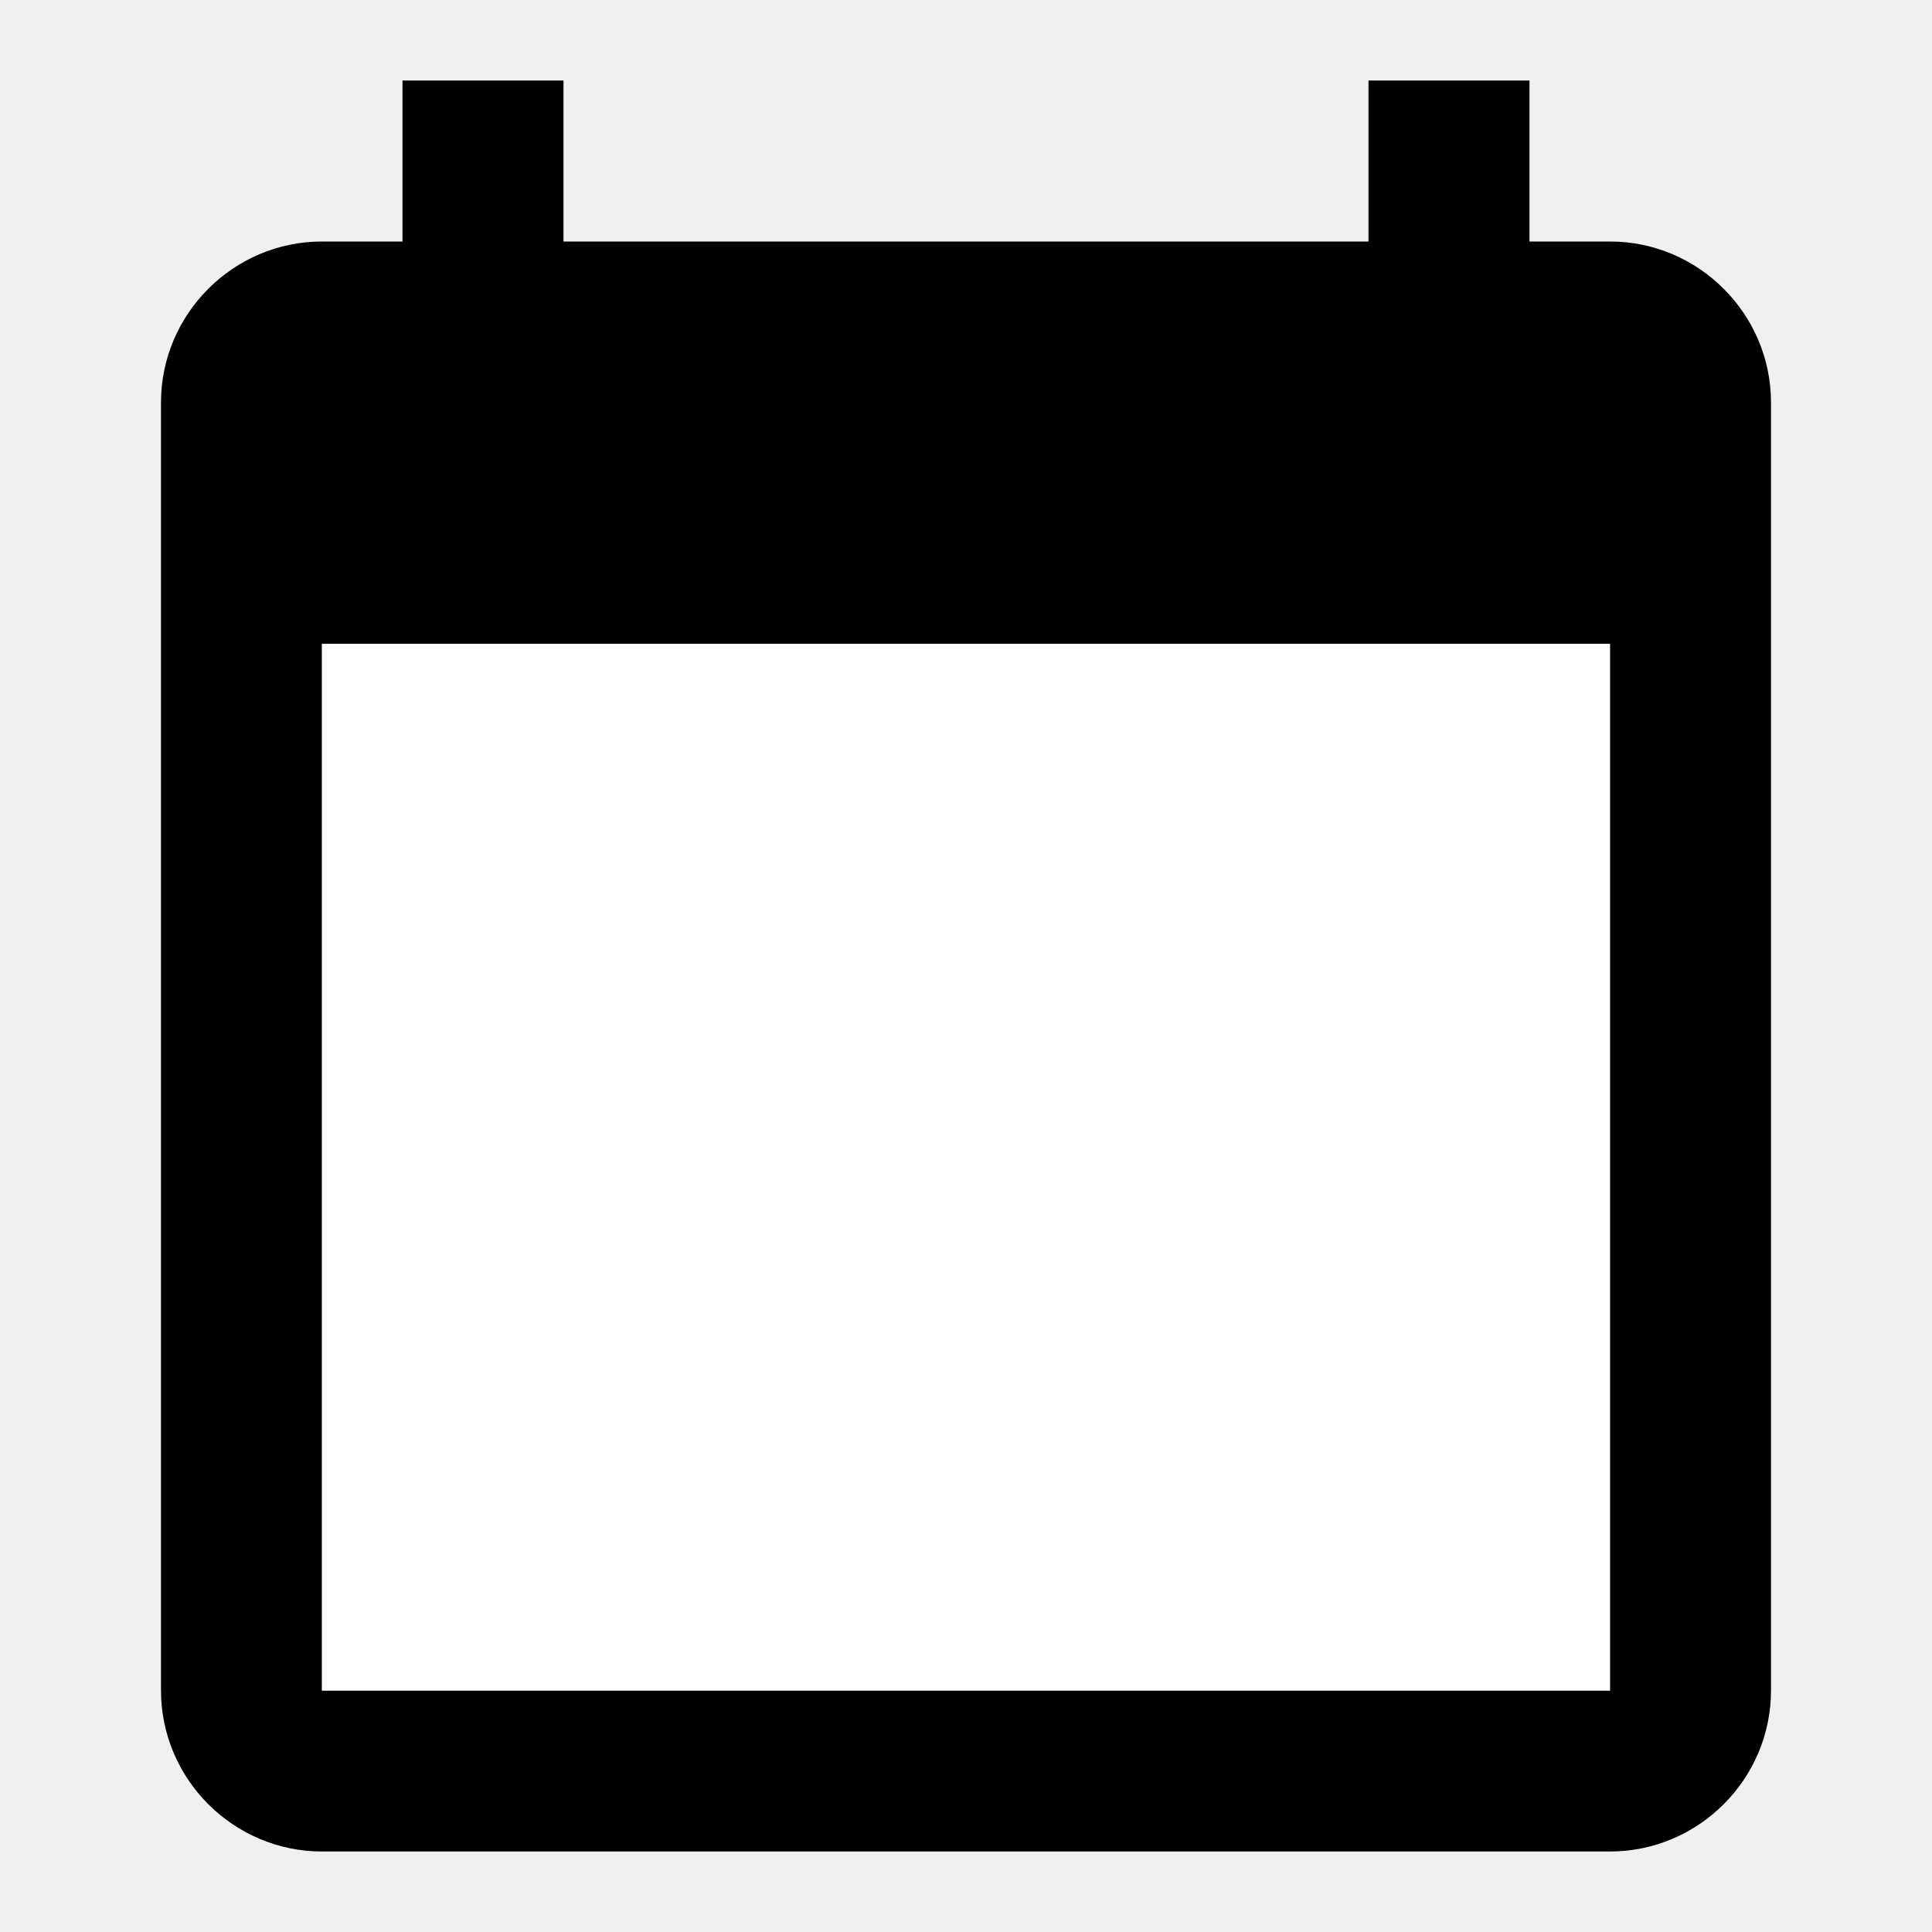
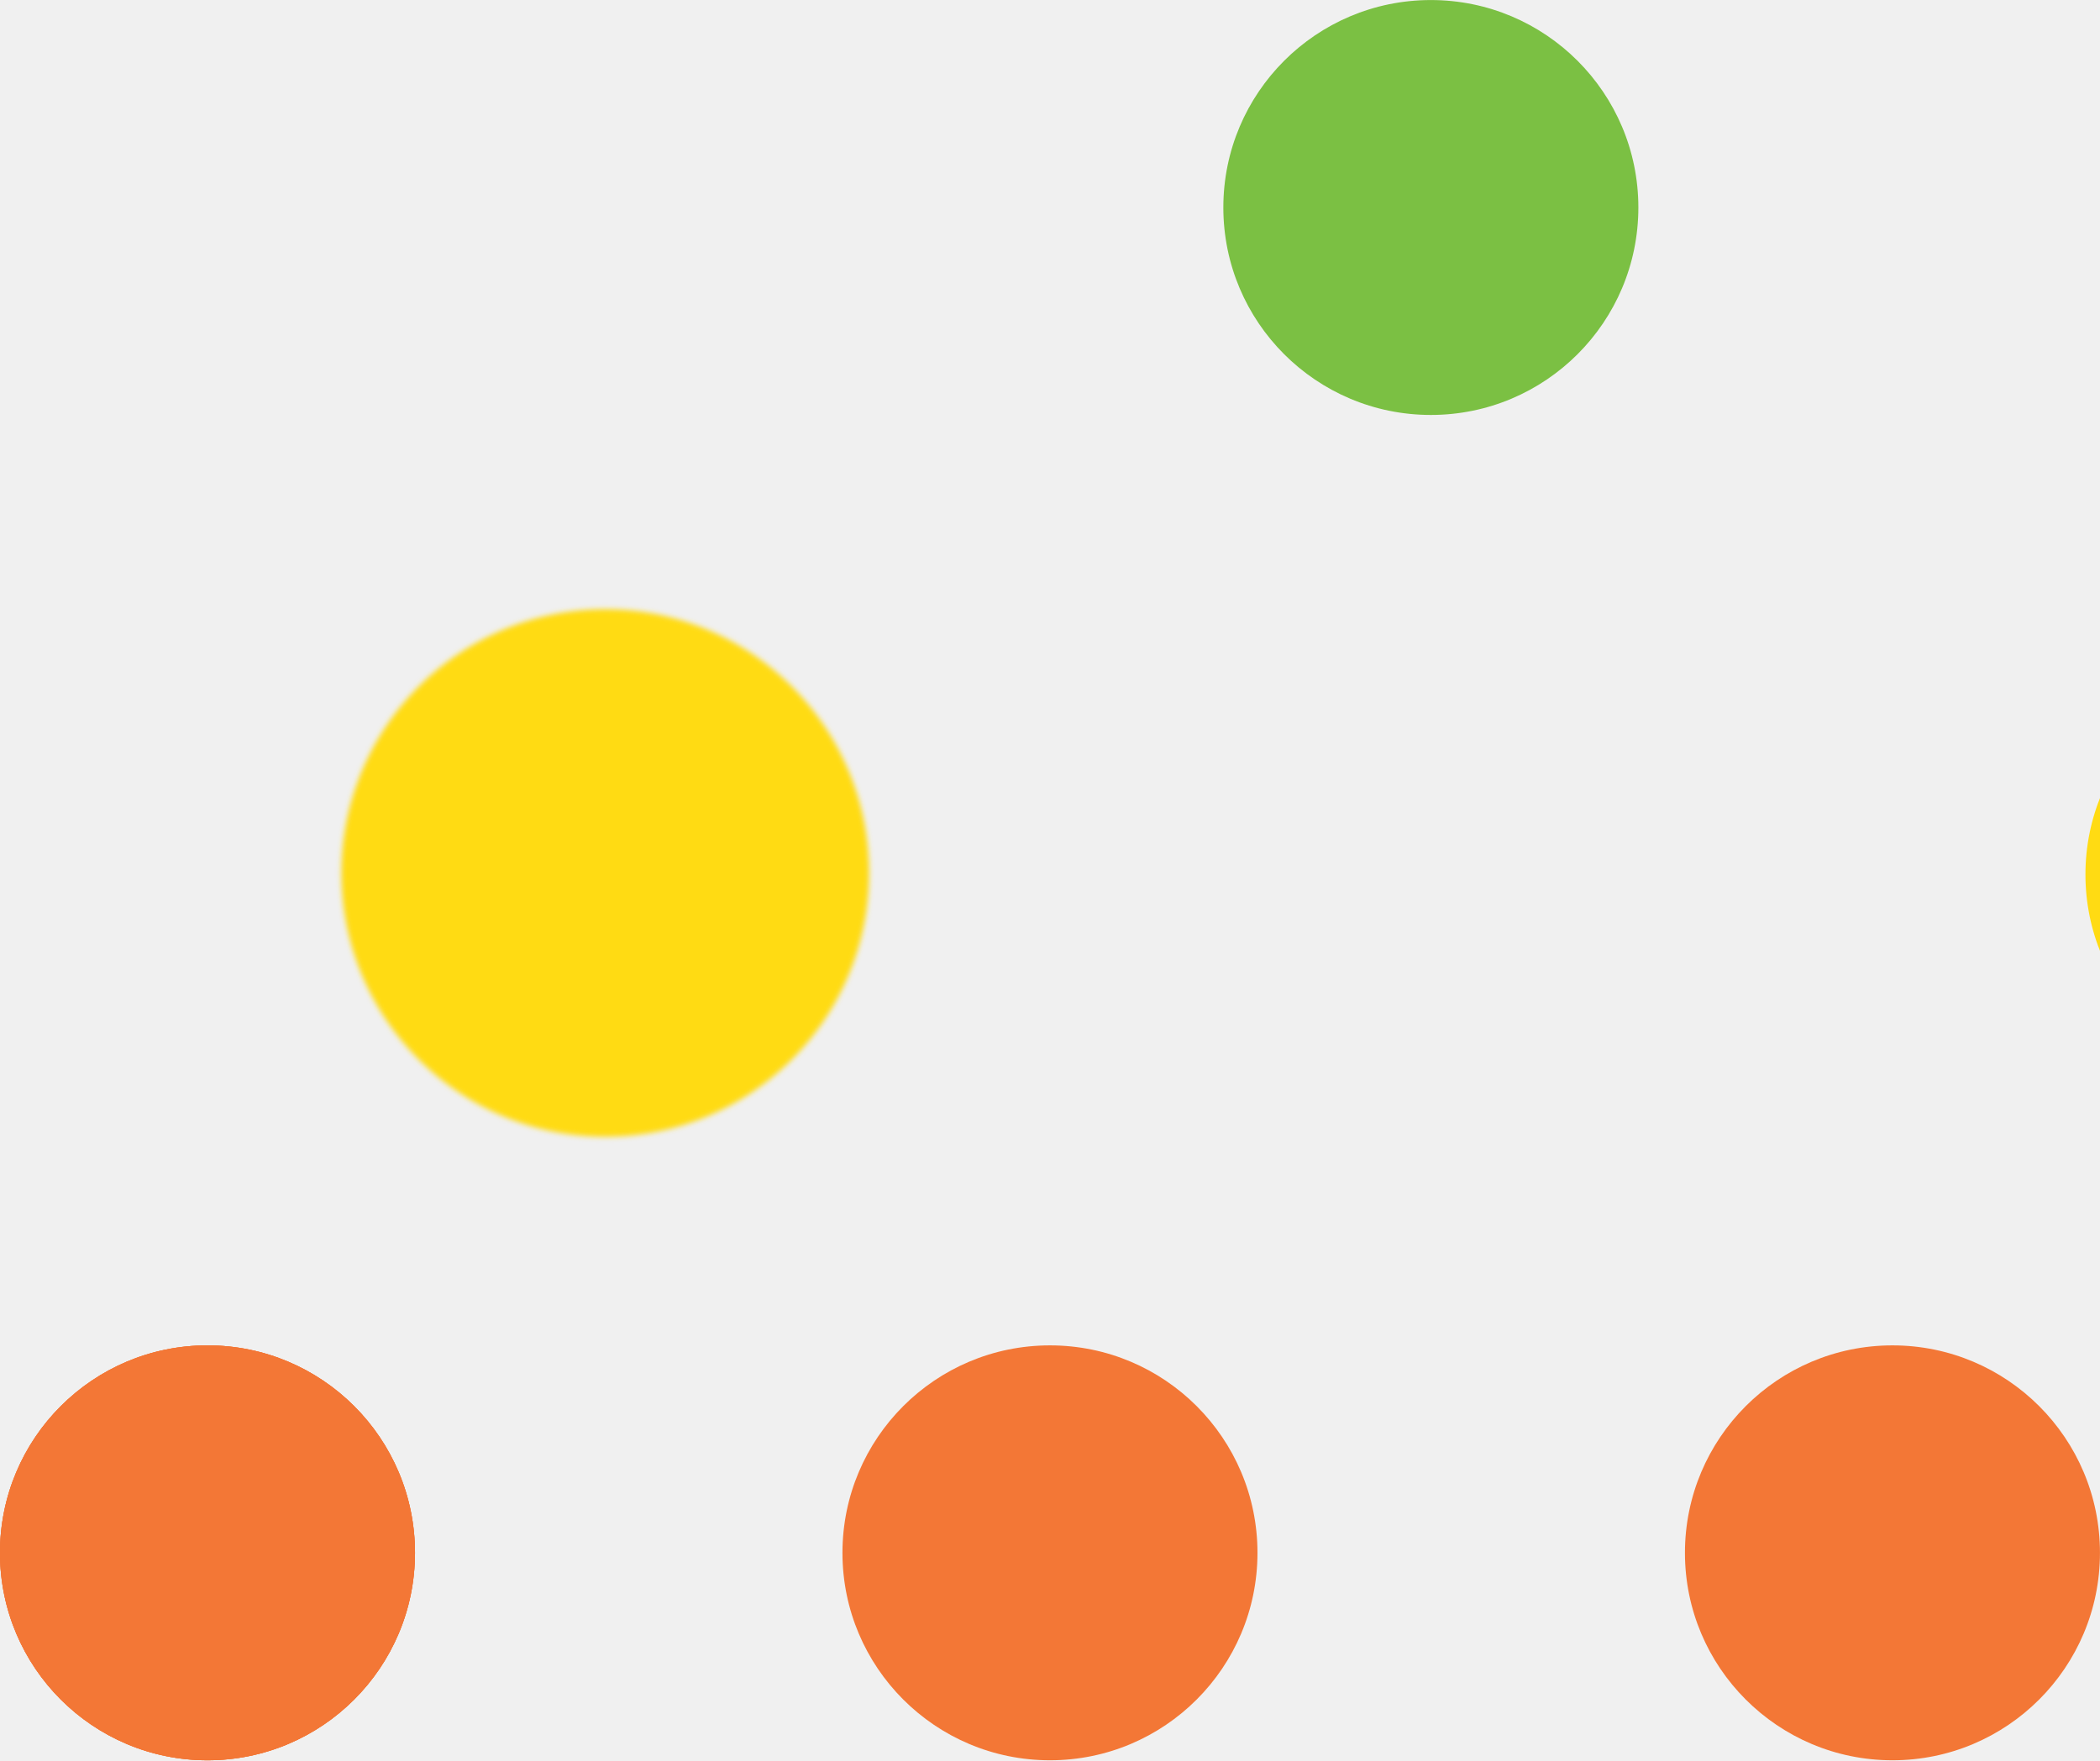
- <svg xmlns="http://www.w3.org/2000/svg" width="6.35mm" height="6.35mm" viewBox="0 0 6.35 6.35" version="1.1" id="svg3735">
-   <defs id="defs3729" />
-   <g id="layer1" transform="translate(-80.73571,-60.99167)">
-     <g id="g3759">
-       <g transform="matrix(0.2645833,0,0,0.2645833,80.73571,60.99167)" id="g3751">
-         <path d="M 20,3 H 19 V 1 H 17 V 3 H 7 V 1 H 5 V 3 H 4 C 2.9,3 2,3.9 2,5 v 16 c 0,1.1 0.9,2 2,2 h 16 c 1.1,0 2,-0.9 2,-2 V 5 C 22,3.9 21.1,3 20,3 Z m 0,18 H 4 V 8 h 16 z" id="path3737" />
-         <path style="fill:none" d="M 0,0 H 24 V 24 H 0 Z" id="path3739" />
-       </g>
-       <rect style="fill:#ffffff;stroke-width:0.265" y="63.108" x="81.794" height="3.44" width="4.233" id="rect3753" />
-     </g>
+ <svg xmlns="http://www.w3.org/2000/svg" xmlns:xlink="http://www.w3.org/1999/xlink" width="20.24mm" height="16.971mm" viewBox="0 0 20.24 16.971" version="1.1" id="svg8">
+   <defs id="defs2">
+     <filter style="color-interpolation-filters:sRGB" id="filter4694" x="-0.012" width="1.024" y="-0.012" height="1.024">
+       <feGaussianBlur stdDeviation="0.025" id="feGaussianBlur4696" />
+     </filter>
+   </defs>
+   <g id="layer1" transform="translate(-27.02932,-60.9266)">
+     <circle style="opacity:1;fill:#f37736;fill-opacity:1;stroke:none;stroke-width:0;stroke-miterlimit:4;stroke-dasharray:none;stroke-opacity:1" id="path3742-2" cx="29.029" cy="75.897" r="2" />
+     <circle style="fill:#ffdb13;fill-opacity:1;stroke:none;stroke-width:0.265;stroke-opacity:1;filter:url(#filter4694)" id="path3742-2-43" cx="32.863" cy="69.343" r="2.543" />
+     <use x="0" y="0" xlink:href="#path3742-2" id="use4748" width="100%" height="100%" />
+     <use x="0" y="0" xlink:href="#use4748" id="use5076" width="100%" height="100%" style="fill:#0392cf;fill-opacity:1" />
+     <use x="0" y="0" xlink:href="#use4748" transform="translate(8.12)" id="use5078" width="100%" height="100%" />
+     <use x="0" y="0" xlink:href="#use4748" transform="translate(16.24)" id="use5080" width="100%" height="100%" />
+     <use x="0" y="0" xlink:href="#use4748" transform="translate(24.36)" id="use5082" width="100%" height="100%" />
+     <use x="0" y="0" xlink:href="#use4748" transform="translate(32.48)" id="use5084" width="100%" height="100%" />
+     <use x="0" y="0" xlink:href="#use4748" transform="translate(40.6)" id="use5086" width="100%" height="100%" />
+     <use x="0" y="0" xlink:href="#use4748" transform="translate(48.72)" id="use5088" width="100%" height="100%" />
+     <use x="0" y="0" xlink:href="#use4748" transform="translate(56.84)" id="use5090" width="100%" height="100%" />
+     <use x="0" y="0" xlink:href="#use4748" transform="translate(64.96)" id="use5092" width="100%" height="100%" />
+     <use x="0" y="0" xlink:href="#use4748" transform="translate(73.08)" id="use5094" width="100%" height="100%" />
+     <use x="0" y="0" xlink:href="#use4748" transform="translate(81.2)" id="use5096" width="100%" height="100%" />
+     <use x="0" y="0" xlink:href="#use4748" transform="translate(89.32)" id="use5098" width="100%" height="100%" />
+     <use x="0" y="0" xlink:href="#use4748" transform="translate(97.44)" id="use5100" width="100%" height="100%" />
+     <use x="0" y="0" xlink:href="#use4748" transform="translate(105.56)" id="use5102" width="100%" height="100%" />
+     <use x="0" y="0" xlink:href="#use4748" transform="translate(113.68)" id="use5104" width="100%" height="100%" />
+     <use x="0" y="0" xlink:href="#use4748" transform="translate(121.8)" id="use5106" width="100%" height="100%" />
+     <use x="0" y="0" xlink:href="#use4748" transform="translate(129.92)" id="use5108" width="100%" height="100%" />
+     <use x="0" y="0" xlink:href="#use4748" transform="translate(138.04)" id="use5110" width="100%" height="100%" />
+     <circle style="opacity:1;fill:#ffdb13;fill-opacity:1;stroke:none;stroke-width:0;stroke-miterlimit:4;stroke-dasharray:none;stroke-opacity:1" id="path5153" cx="32.849" cy="69.357" r="2" />
+     <use x="0" y="0" xlink:href="#path5153" id="use5281" width="100%" height="100%" />
+     <use x="0" y="0" xlink:href="#path5153" transform="translate(16.28)" id="use5283" width="100%" height="100%" />
+     <use x="0" y="0" xlink:href="#path5153" transform="translate(32.56)" id="use5285" width="100%" height="100%" />
+     <use x="0" y="0" xlink:href="#path5153" transform="translate(48.84)" id="use5287" width="100%" height="100%" />
+     <use x="0" y="0" xlink:href="#path5153" transform="translate(65.12)" id="use5289" width="100%" height="100%" />
+     <use x="0" y="0" xlink:href="#path5153" transform="translate(81.4)" id="use5291" width="100%" height="100%" />
+     <use x="0" y="0" xlink:href="#path5153" transform="translate(97.68)" id="use5293" width="100%" height="100%" />
+     <use x="0" y="0" xlink:href="#path5153" transform="translate(113.96)" id="use5295" width="100%" height="100%" />
+     <use x="0" y="0" xlink:href="#path5153" transform="translate(130.24)" id="use5297" width="100%" height="100%" />
+     <circle style="opacity:1;fill:#7bc043;fill-opacity:1;stroke:none;stroke-width:0;stroke-miterlimit:4;stroke-dasharray:none;stroke-opacity:1" id="path5301" cx="40.82" cy="62.927" r="2" />
+     <circle style="opacity:1;fill:#7bc043;fill-opacity:1;stroke:none;stroke-width:0;stroke-miterlimit:4;stroke-dasharray:none;stroke-opacity:1" id="path5301-8" cx="77.695" cy="63.028" r="2" />
+     <circle style="opacity:1;fill:#7bc043;fill-opacity:1;stroke:none;stroke-width:0;stroke-miterlimit:4;stroke-dasharray:none;stroke-opacity:1" id="path5301-1" cx="106.077" cy="63.205" r="2" />
+     <circle style="opacity:1;fill:#7bc043;fill-opacity:1;stroke:none;stroke-width:0;stroke-miterlimit:4;stroke-dasharray:none;stroke-opacity:1" id="path5301-0" cx="142.796" cy="63.205" r="2" />
+     <circle style="opacity:1;fill:#0392cf;fill-opacity:1;stroke:none;stroke-width:0;stroke-miterlimit:4;stroke-dasharray:none;stroke-opacity:1" id="path5420" cx="73.664" cy="56.857" r="2" />
+     <circle style="opacity:1;fill:#0392cf;fill-opacity:1;stroke:none;stroke-width:0;stroke-miterlimit:4;stroke-dasharray:none;stroke-opacity:1" id="path5420-5" cx="138.716" cy="56.642" r="2" />
  </g>
</svg>
